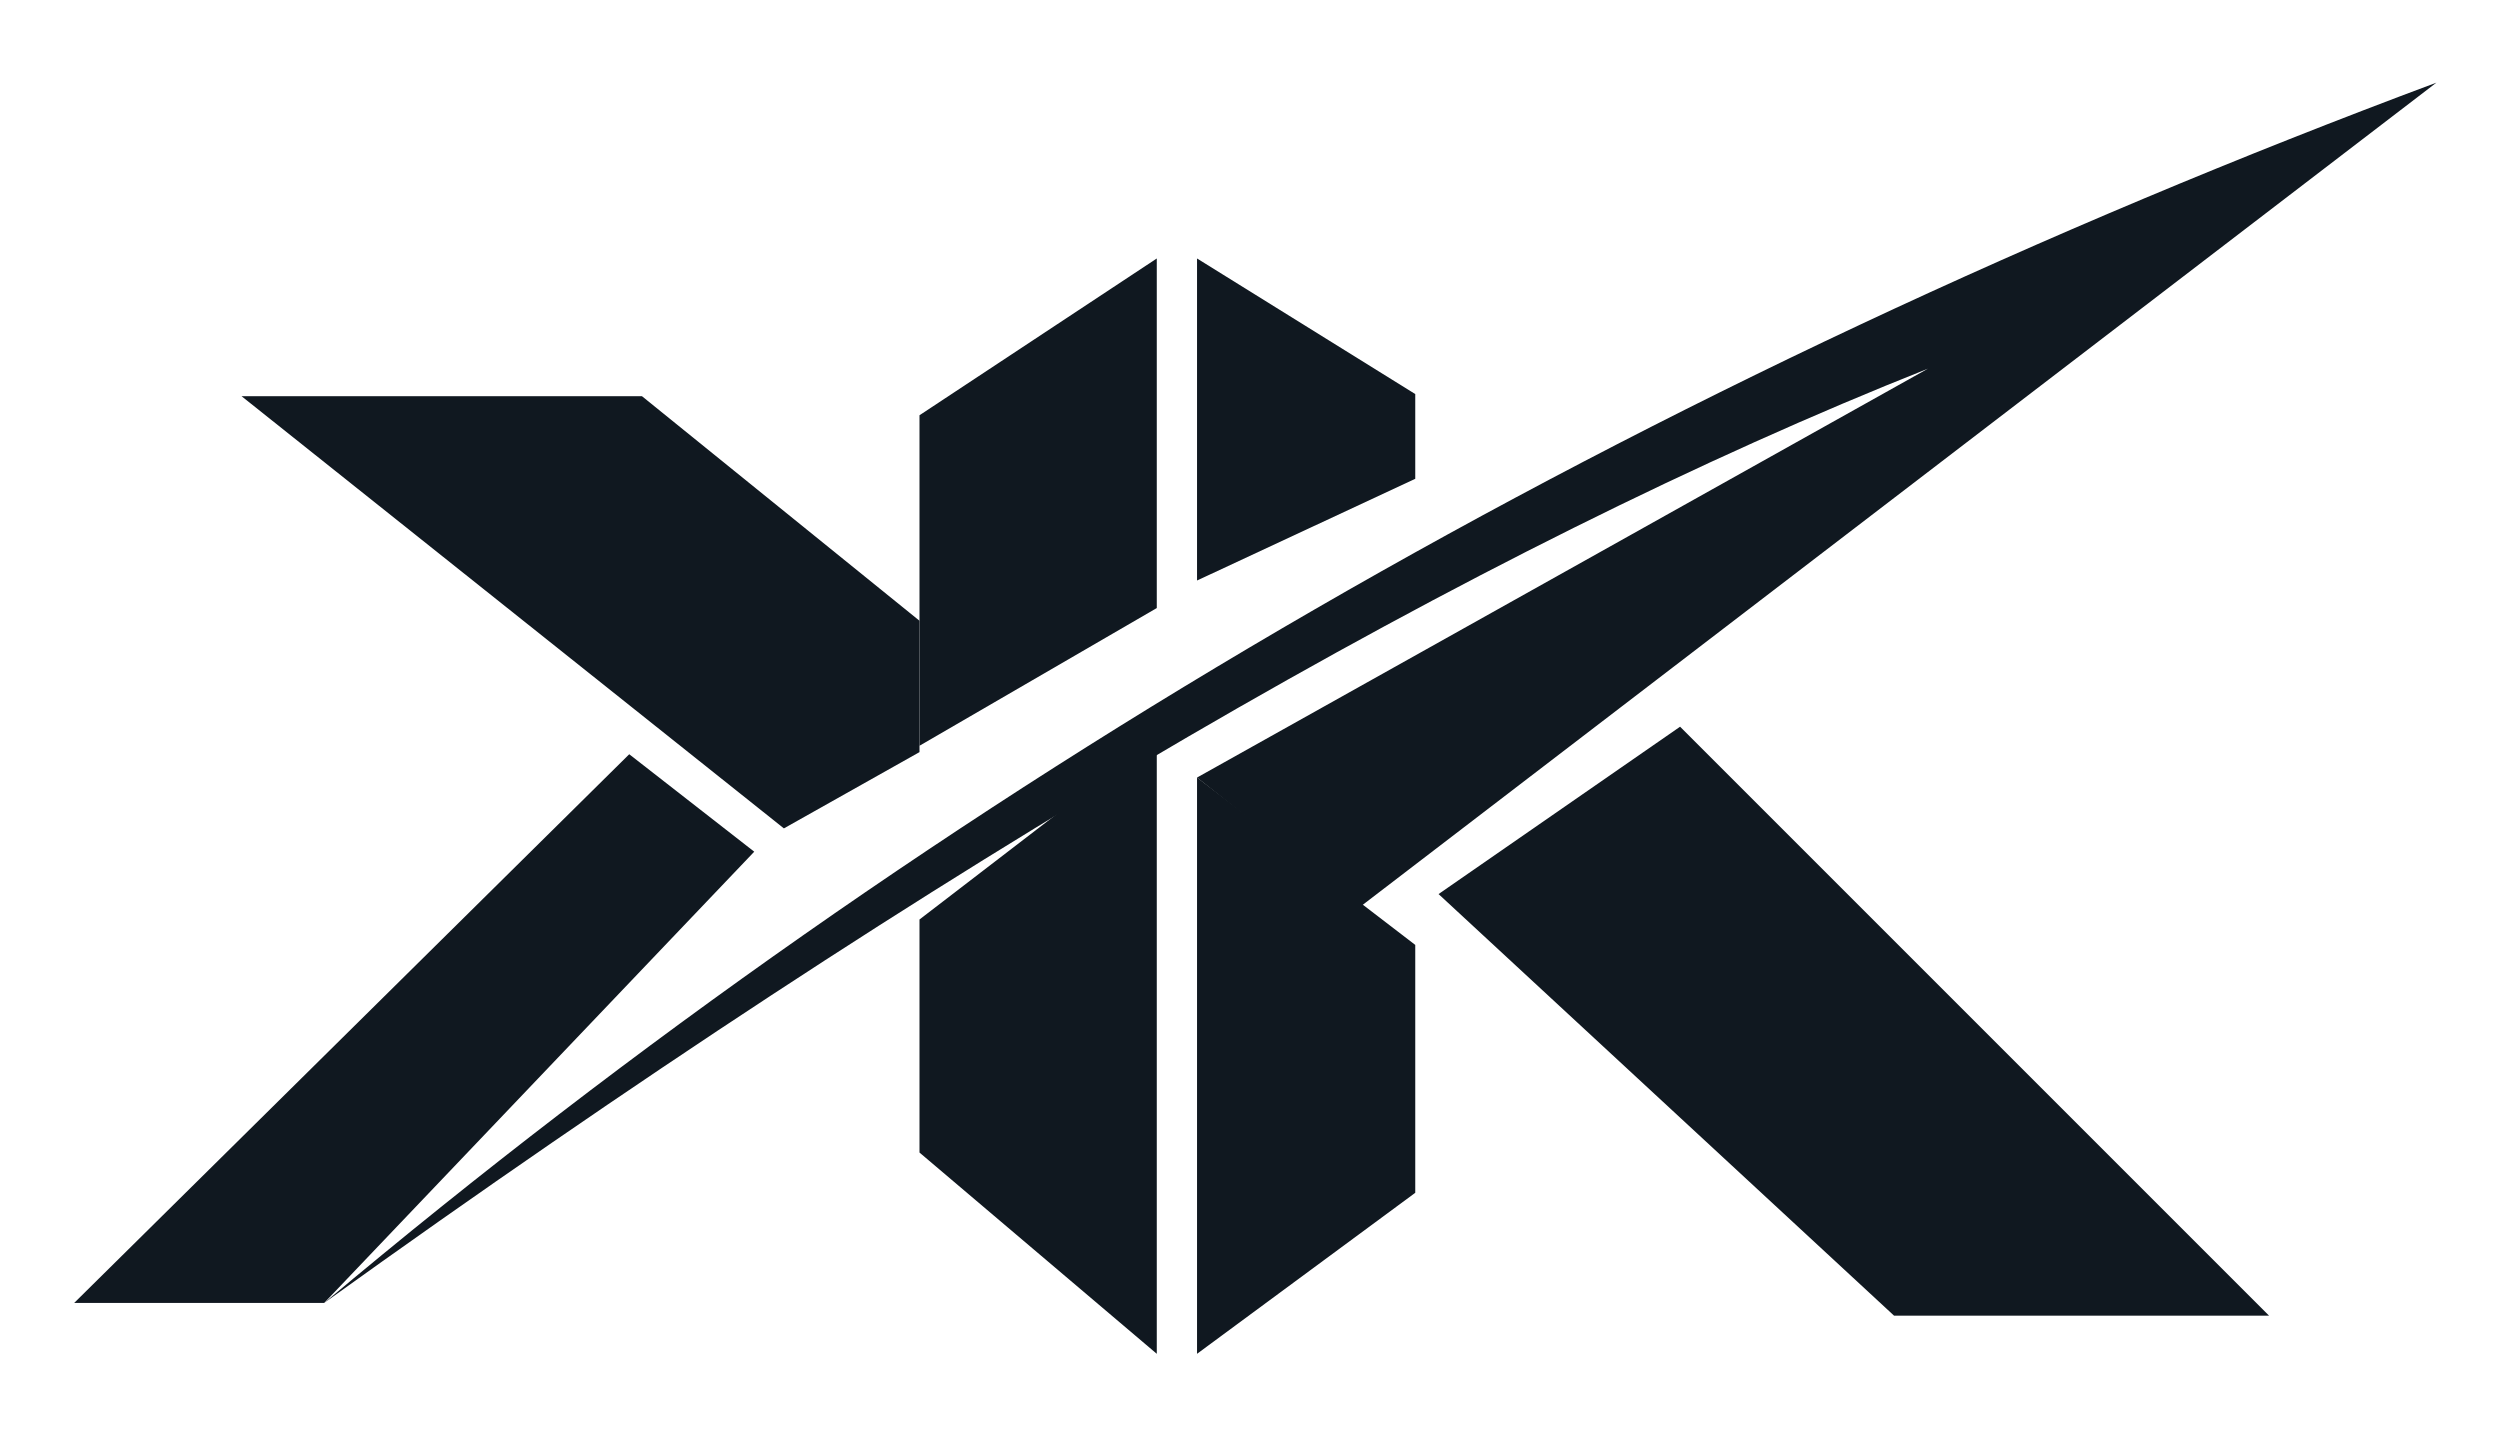
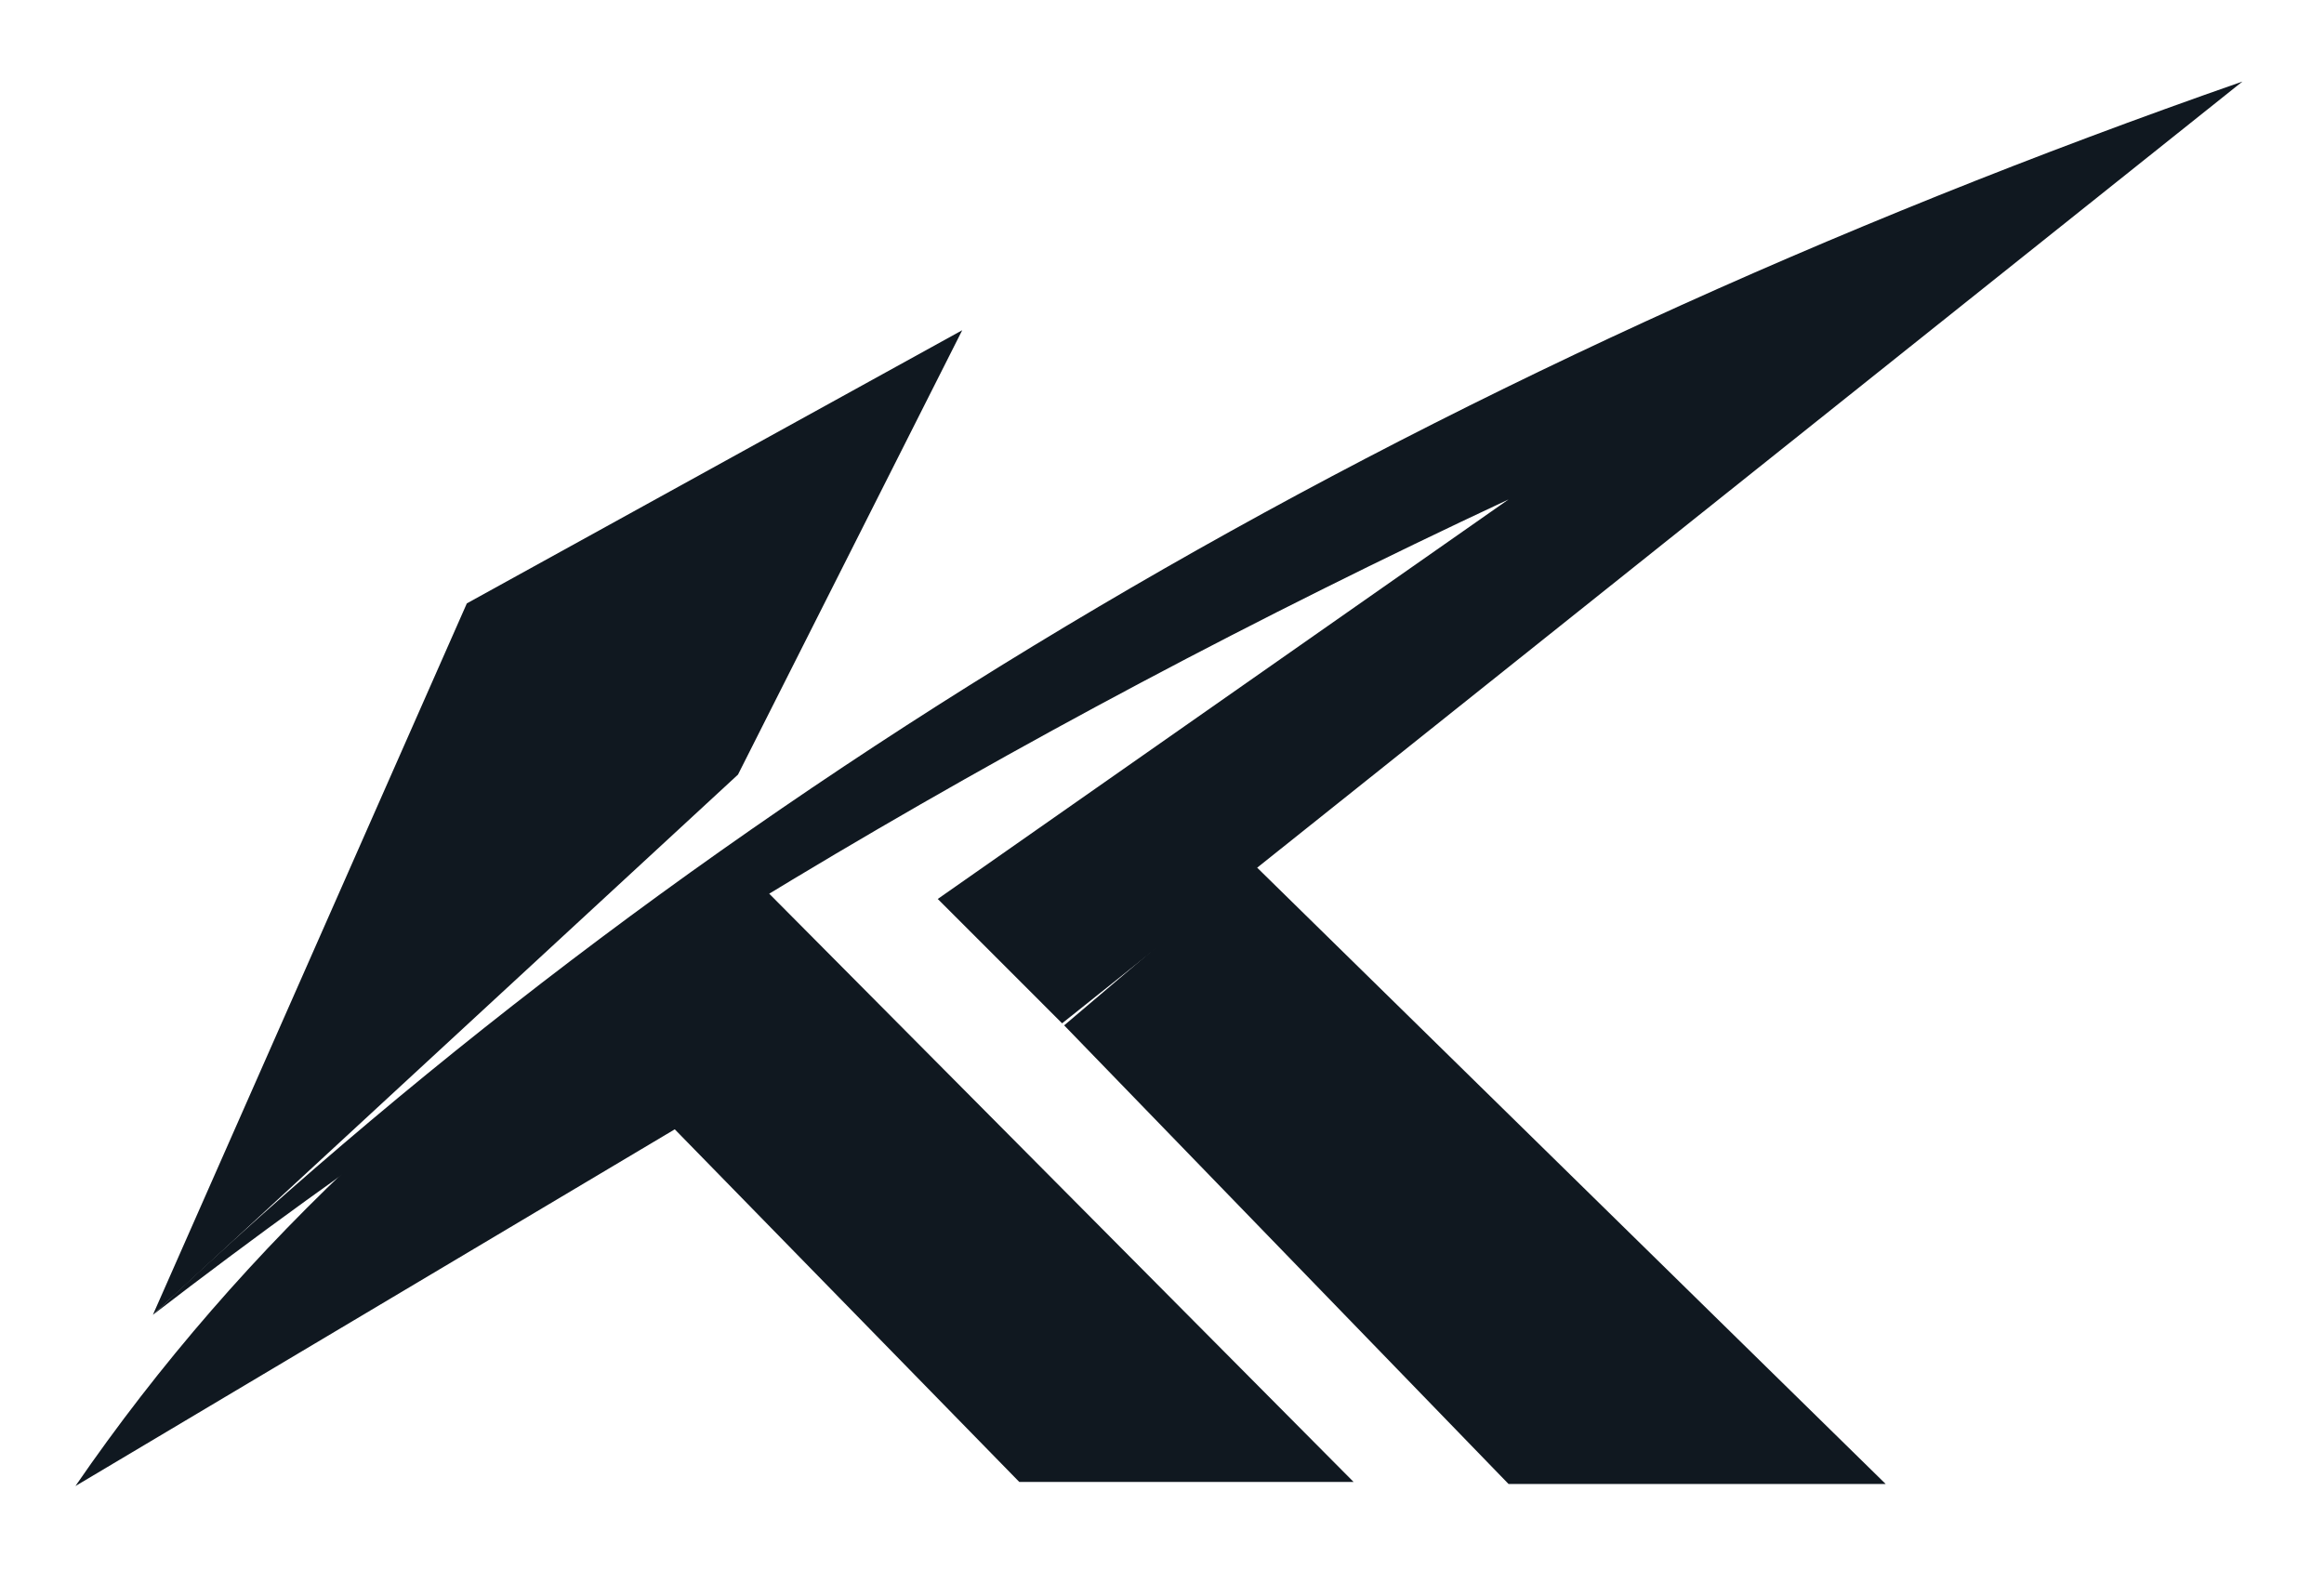
- <svg xmlns="http://www.w3.org/2000/svg" viewBox="60 235 1180 680">
-   <path d="M174 422H363L494 528V590L430 626Z" fill="#101820" />
-   <path d="M95 850 357 591 416 637 213 850Z" fill="#101820" />
-   <path d="M494 431 606 357V522L494 587Z" fill="#101820" />
-   <path d="M494 669 606 583V874L494 779Z" fill="#101820" />
-   <path d="M625 357 728 421V461L625 509Z" fill="#101820" />
-   <path d="M625 602 728 681V798L625 874Z" fill="#101820" />
-   <path d="M739 657 853 578 1131 856H954Z" fill="#101820" />
-   <path d="M213 850Q650 483 1210 274L702 663 625 602 970 409Q650 536 213 850Z" fill="#101820" />
+ <svg xmlns="http://www.w3.org/2000/svg" viewBox="80 185 1140 770">
+   <path d="M155 830 309 481 552 347 442 565Z" fill="#101820" />
+   <path d="M117 914Q240 735 445 611L744 912H580L411 739Z" fill="#101820" />
+   <path d="M602 688 695 609 1005 913H820Z" fill="#101820" />
+   <path d="M155 830Q570 438 1180 225L601 687 540 626 820 430Q450 603 155 830Z" fill="#101820" />
</svg>
